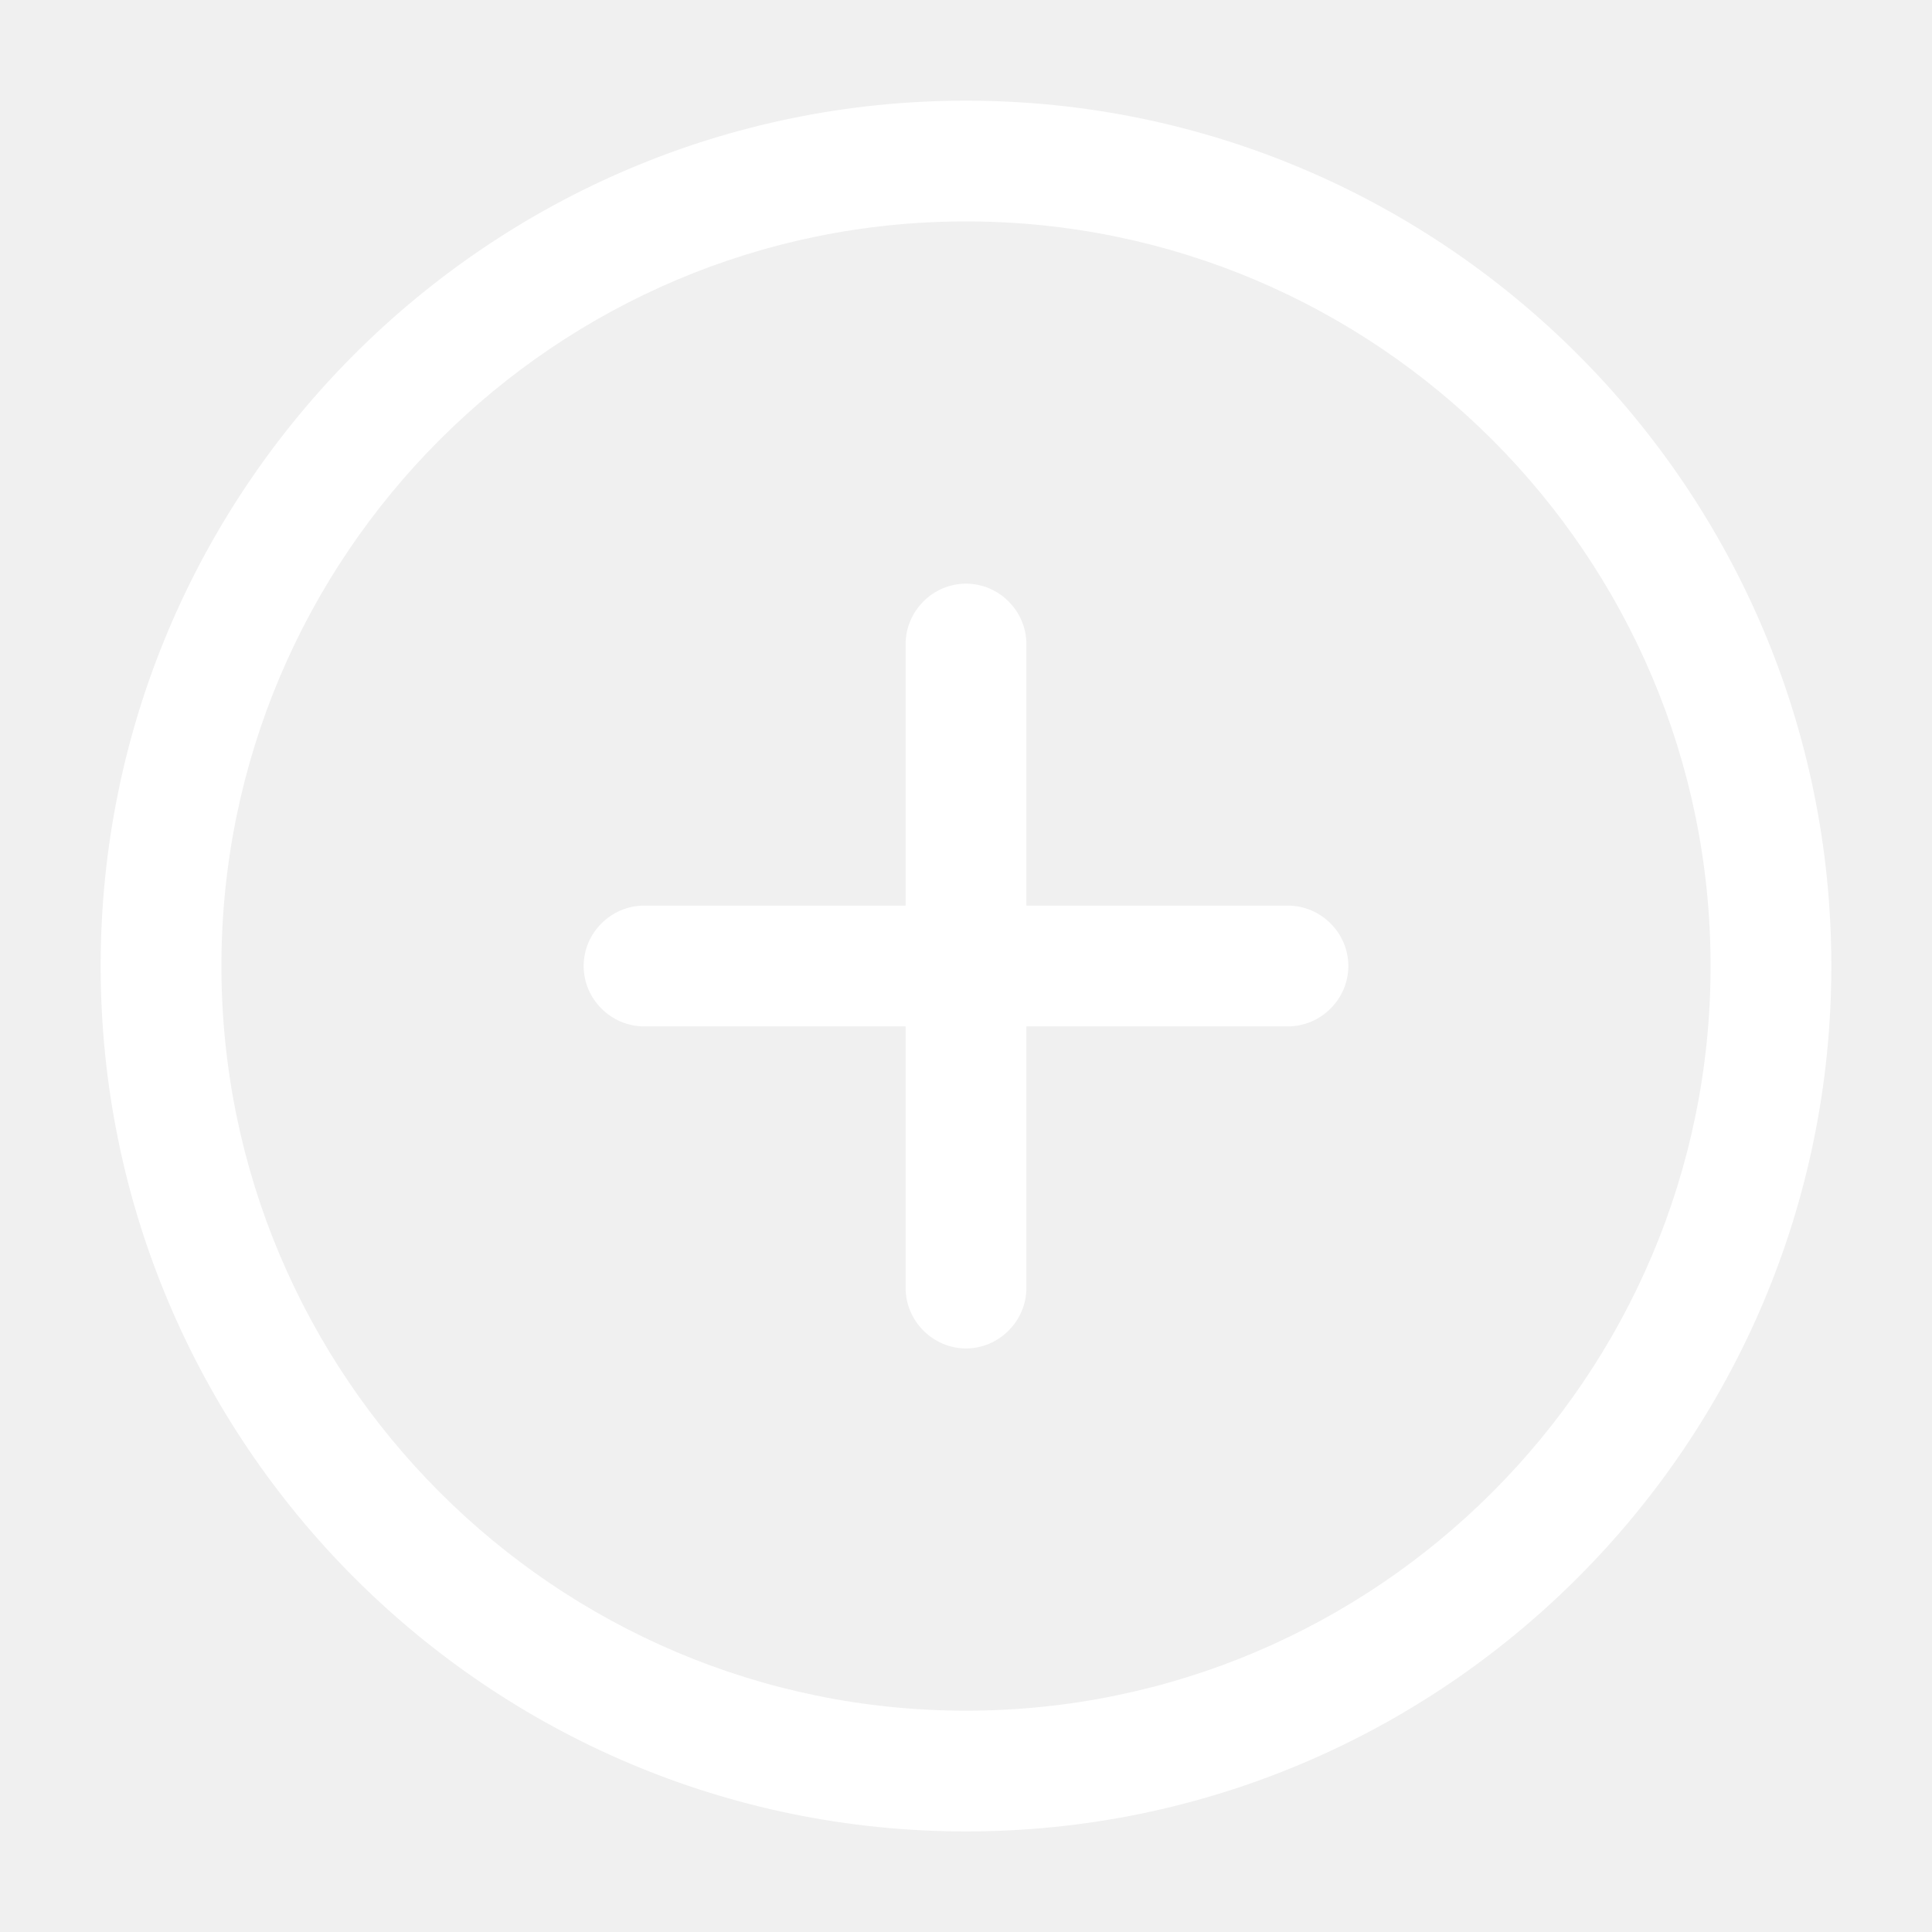
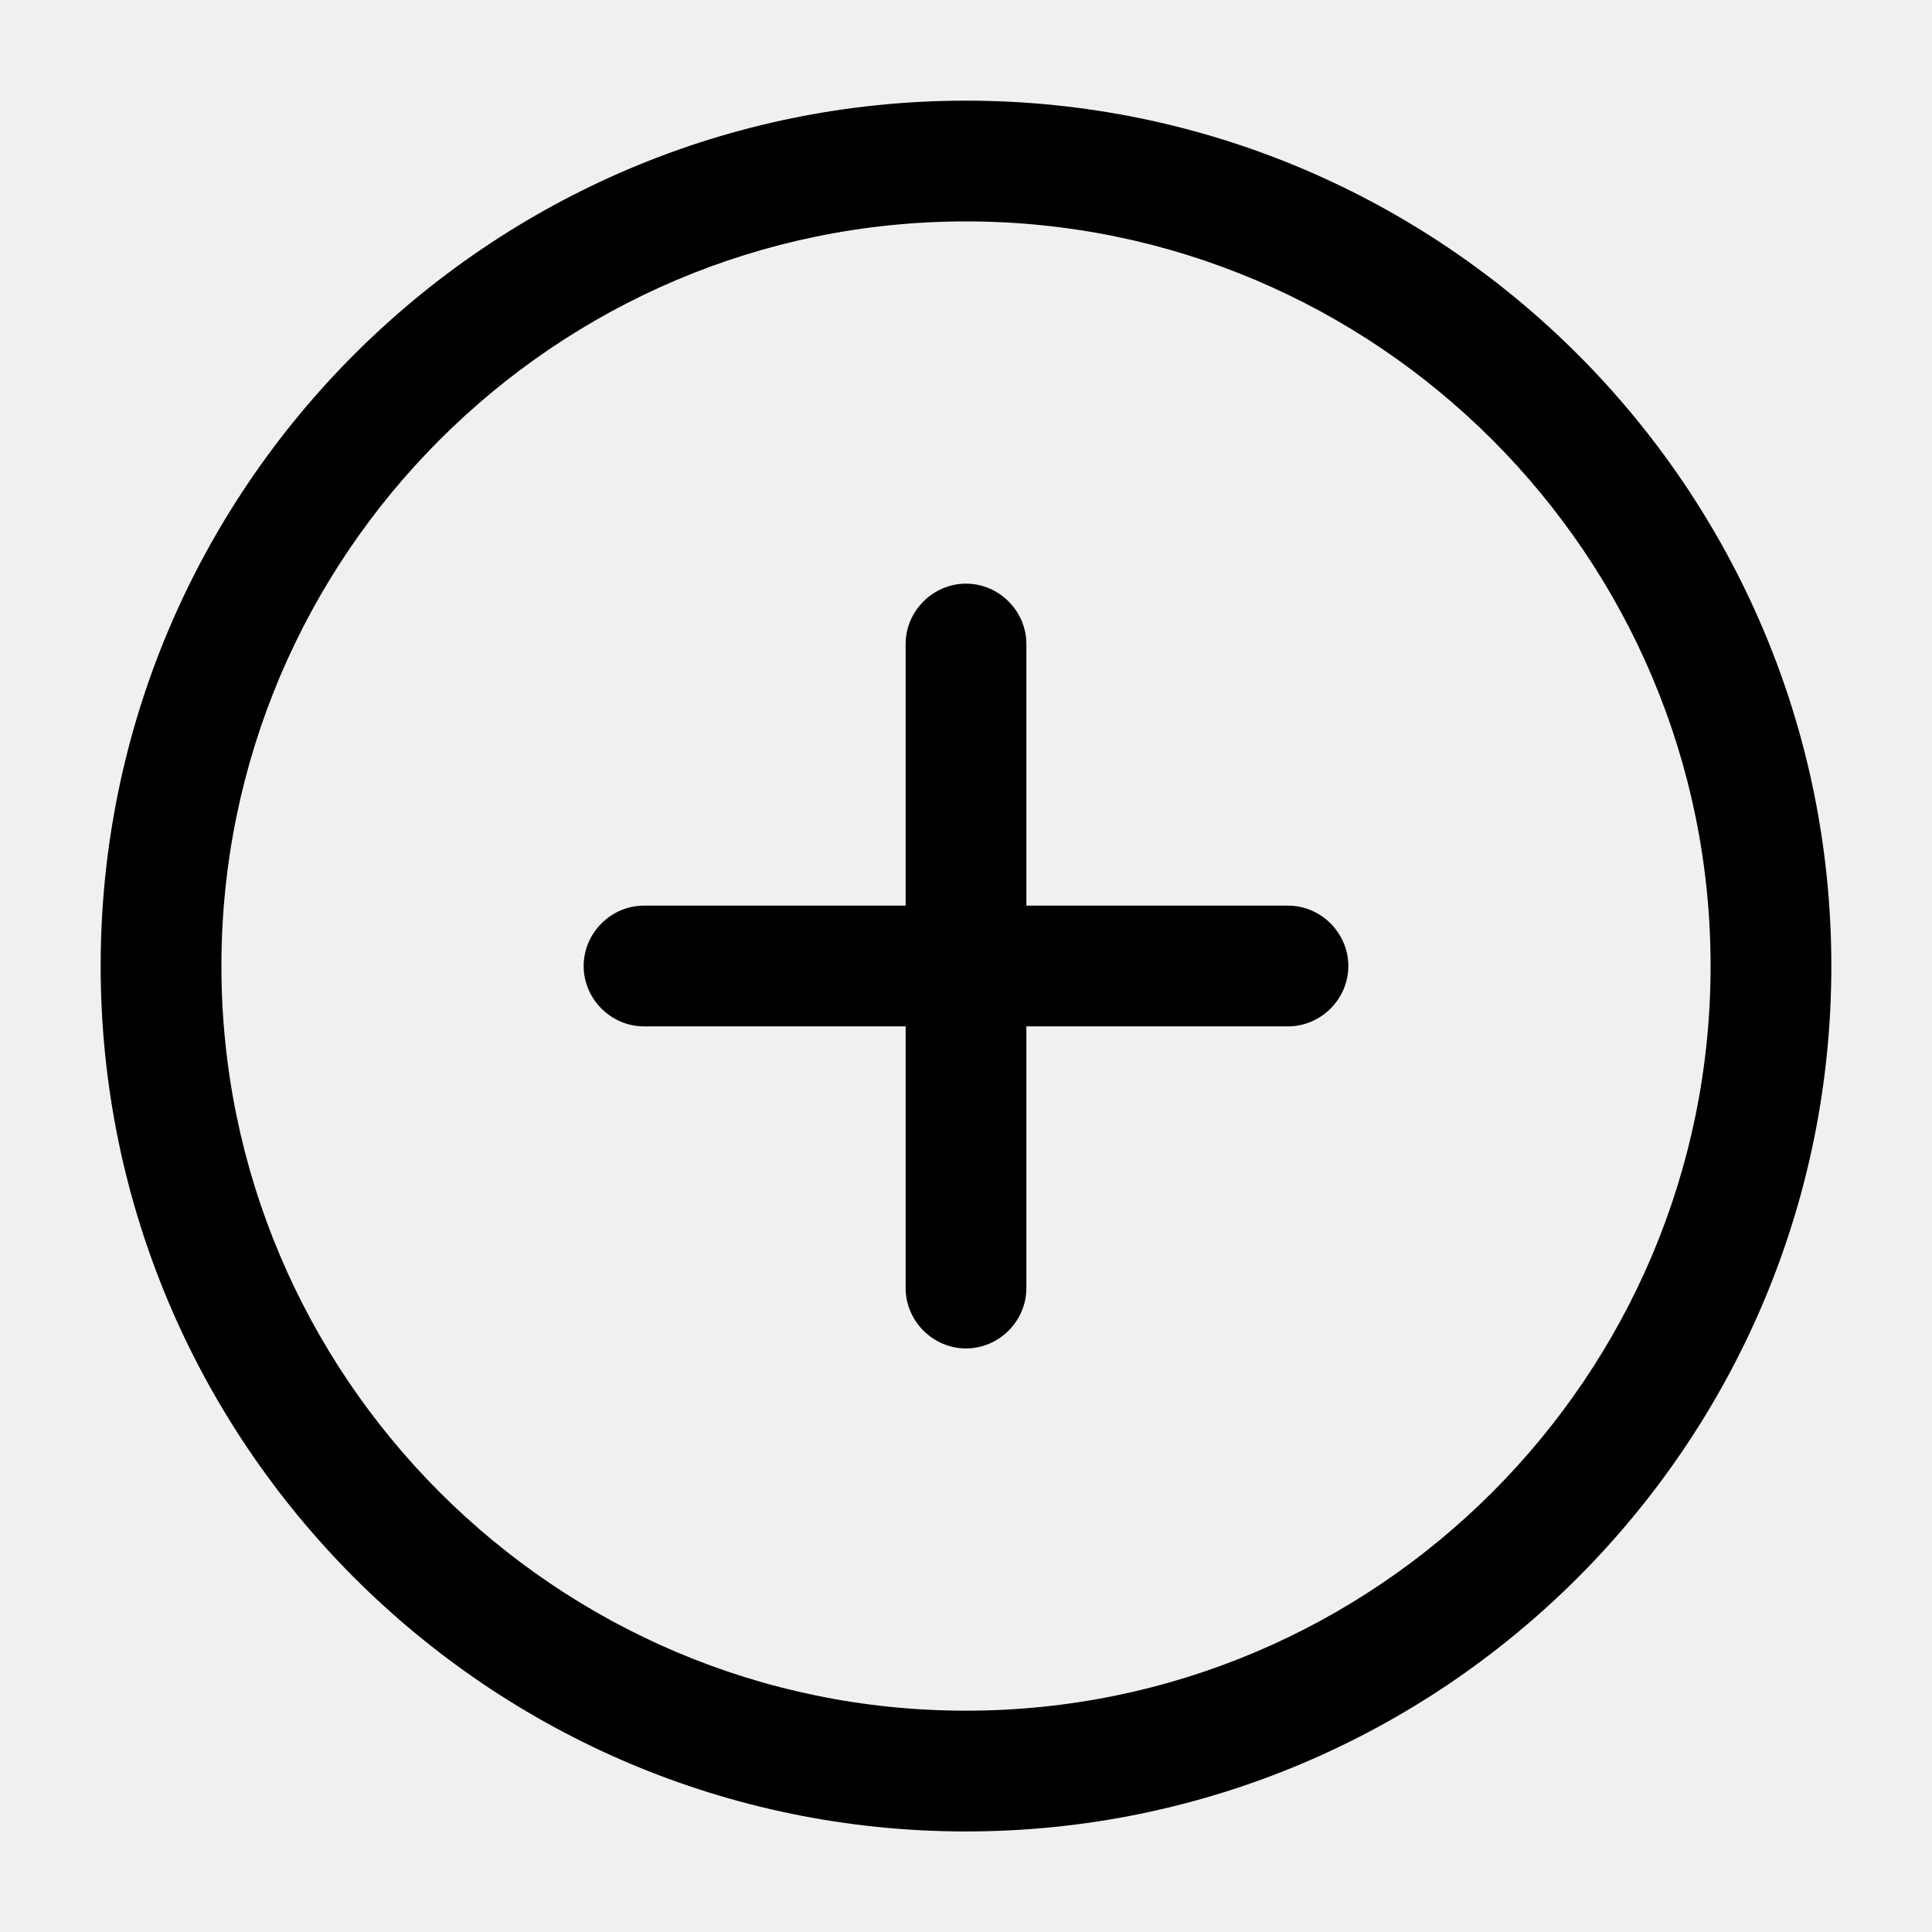
<svg xmlns="http://www.w3.org/2000/svg" width="20" height="20" viewBox="0 0 20 20" fill="none">
-   <path d="M10 18.959C5.058 18.959 1.042 14.942 1.042 10C1.042 5.059 5.058 1.042 10 1.042C14.941 1.042 18.958 5.059 18.958 10C18.958 14.942 14.941 18.959 10 18.959ZM10 2.292C5.75 2.292 2.292 5.75 2.292 10C2.292 14.25 5.75 17.709 10 17.709C14.25 17.709 17.708 14.25 17.708 10C17.708 5.75 14.25 2.292 10 2.292Z" fill="white" />
-   <path d="M13.333 10.625H6.667C6.325 10.625 6.042 10.342 6.042 10C6.042 9.658 6.325 9.375 6.667 9.375H13.333C13.675 9.375 13.958 9.658 13.958 10C13.958 10.342 13.675 10.625 13.333 10.625Z" fill="white" />
-   <path d="M10 13.959C9.658 13.959 9.375 13.675 9.375 13.334V6.667C9.375 6.325 9.658 6.042 10 6.042C10.342 6.042 10.625 6.325 10.625 6.667V13.334C10.625 13.675 10.342 13.959 10 13.959Z" fill="white" />
+   <path d="M10 18.959C5.058 18.959 1.042 14.942 1.042 10C1.042 5.059 5.058 1.042 10 1.042C14.941 1.042 18.958 5.059 18.958 10C18.958 14.942 14.941 18.959 10 18.959ZM10 2.292C5.75 2.292 2.292 5.75 2.292 10C2.292 14.25 5.75 17.709 10 17.709C14.25 17.709 17.708 14.25 17.708 10C17.708 5.75 14.25 2.292 10 2.292Z" fill="currentColor" />
+   <path d="M13.333 10.625H6.667C6.325 10.625 6.042 10.342 6.042 10C6.042 9.658 6.325 9.375 6.667 9.375H13.333C13.675 9.375 13.958 9.658 13.958 10C13.958 10.342 13.675 10.625 13.333 10.625Z" fill="currentColor" />
+   <path d="M10 13.959C9.658 13.959 9.375 13.675 9.375 13.334V6.667C9.375 6.325 9.658 6.042 10 6.042C10.342 6.042 10.625 6.325 10.625 6.667V13.334C10.625 13.675 10.342 13.959 10 13.959Z" fill="currentColor" />
</svg>
